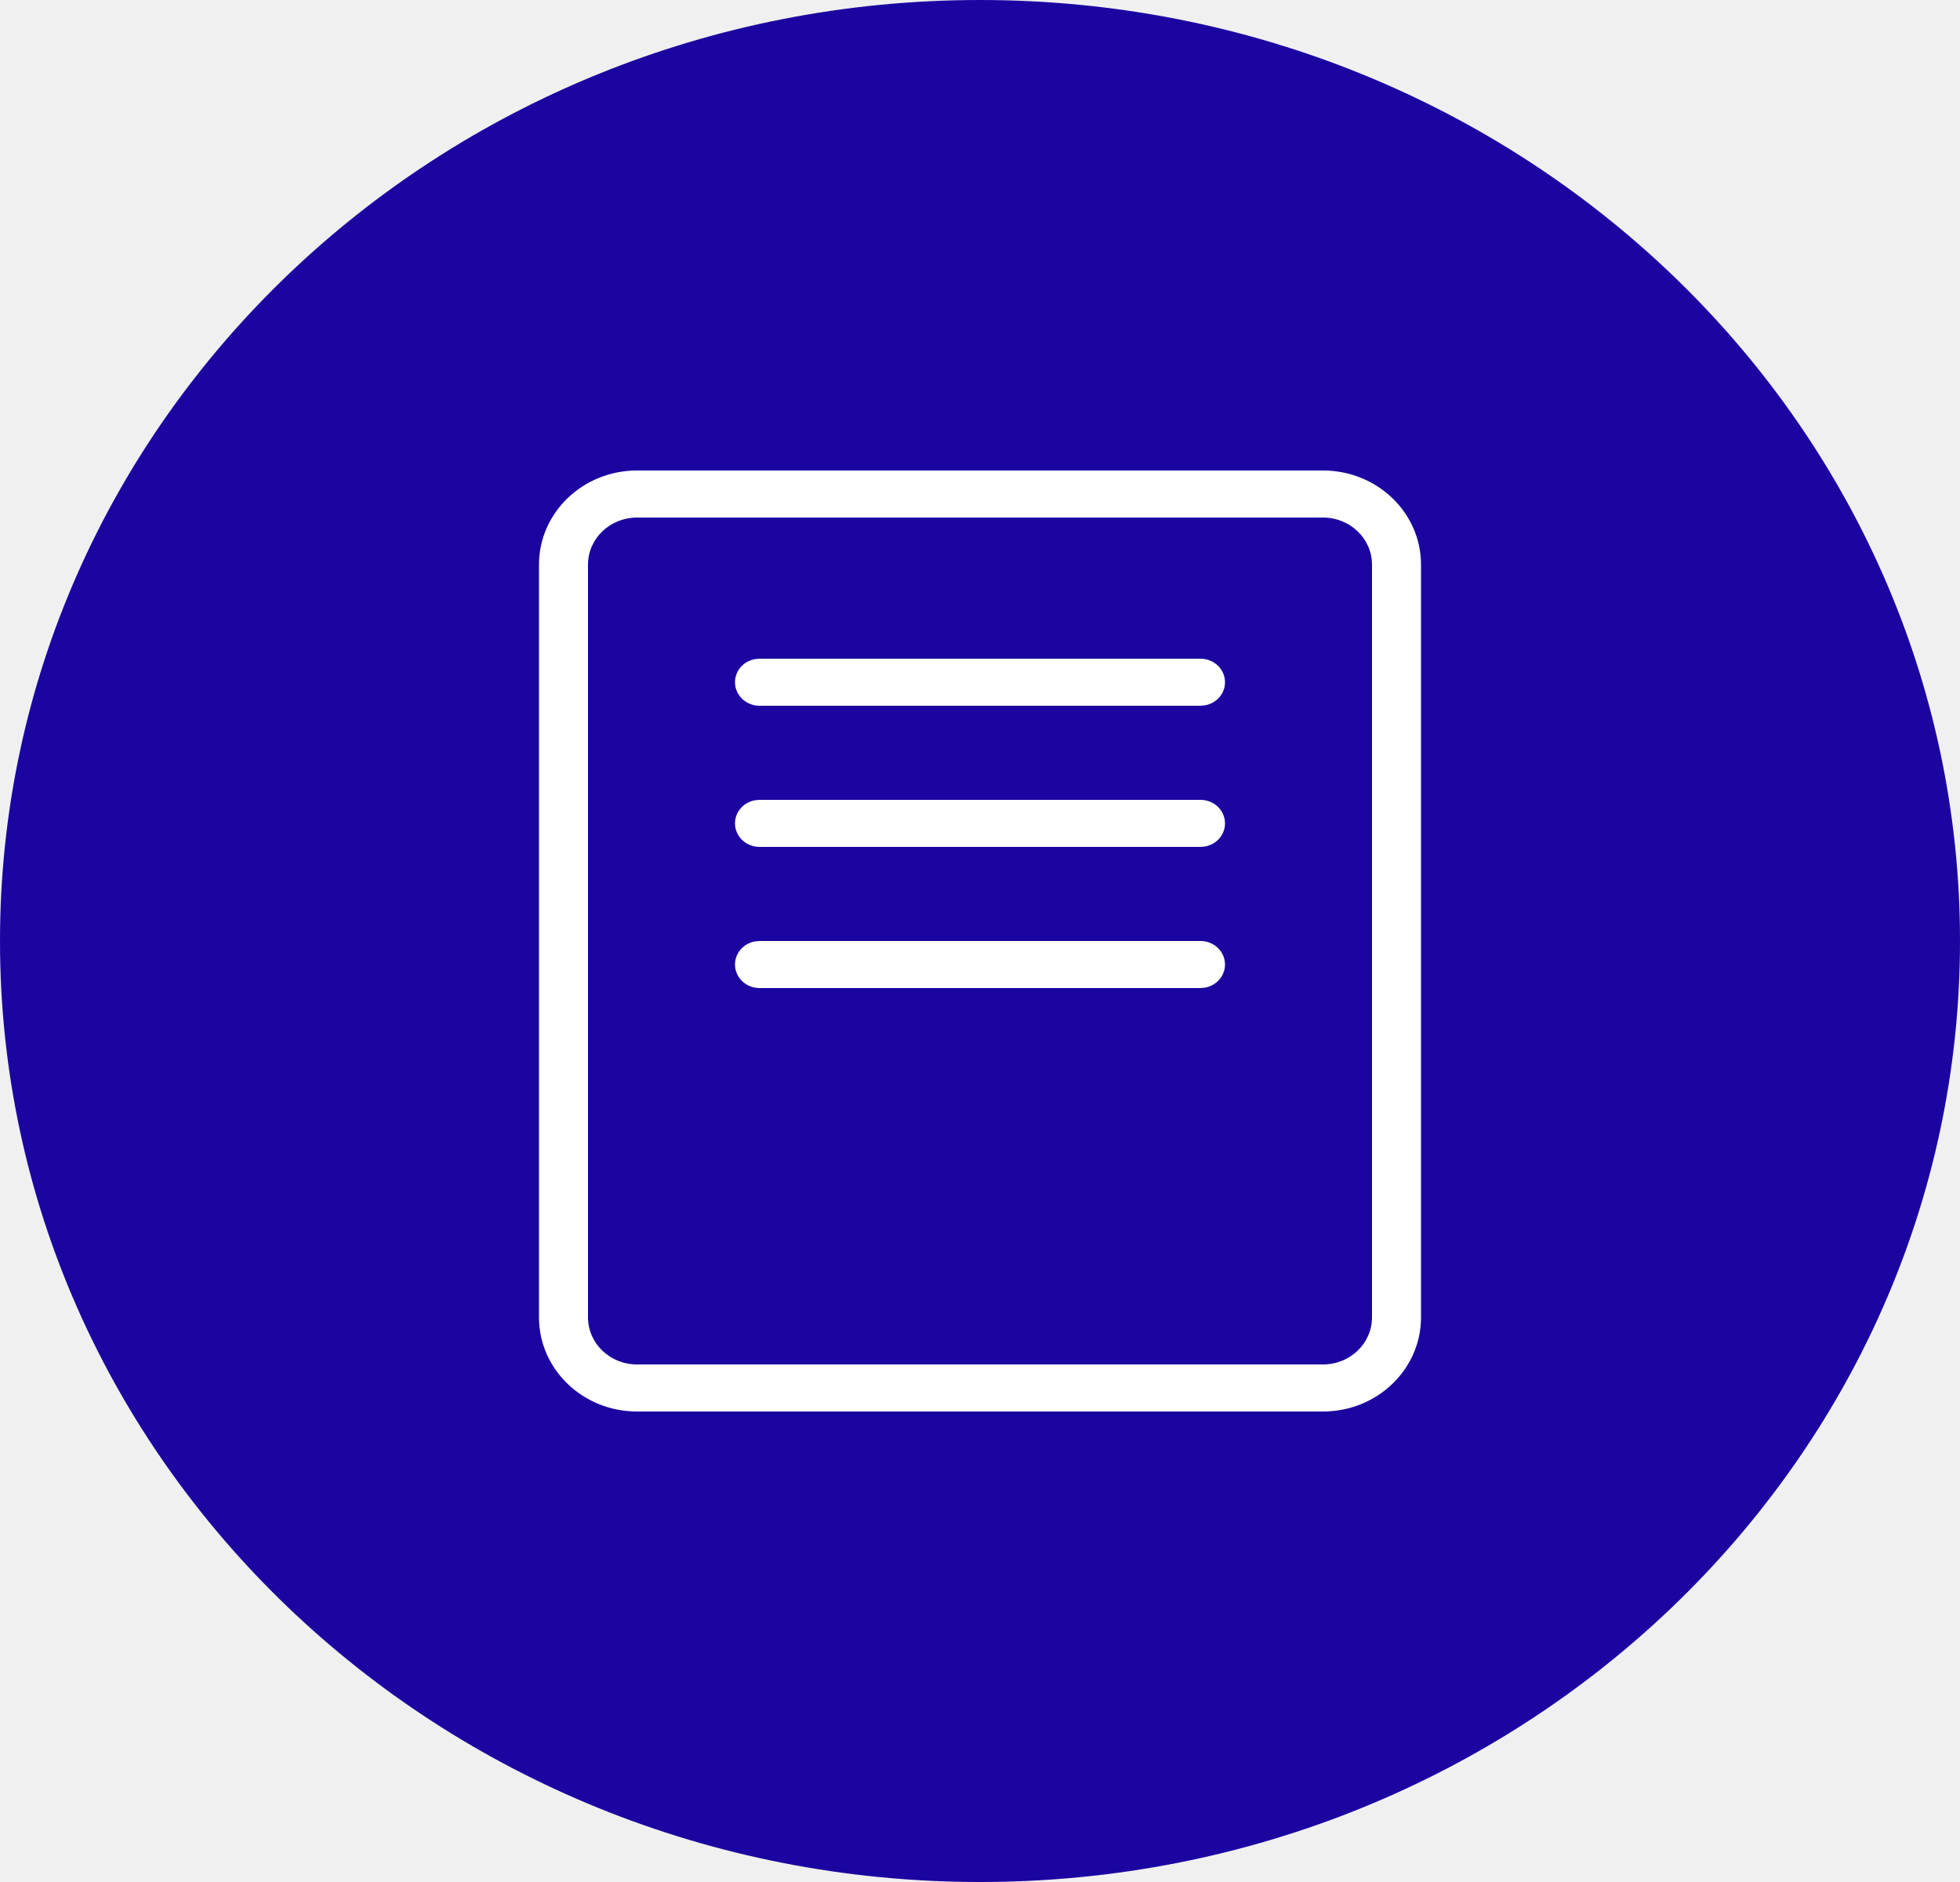
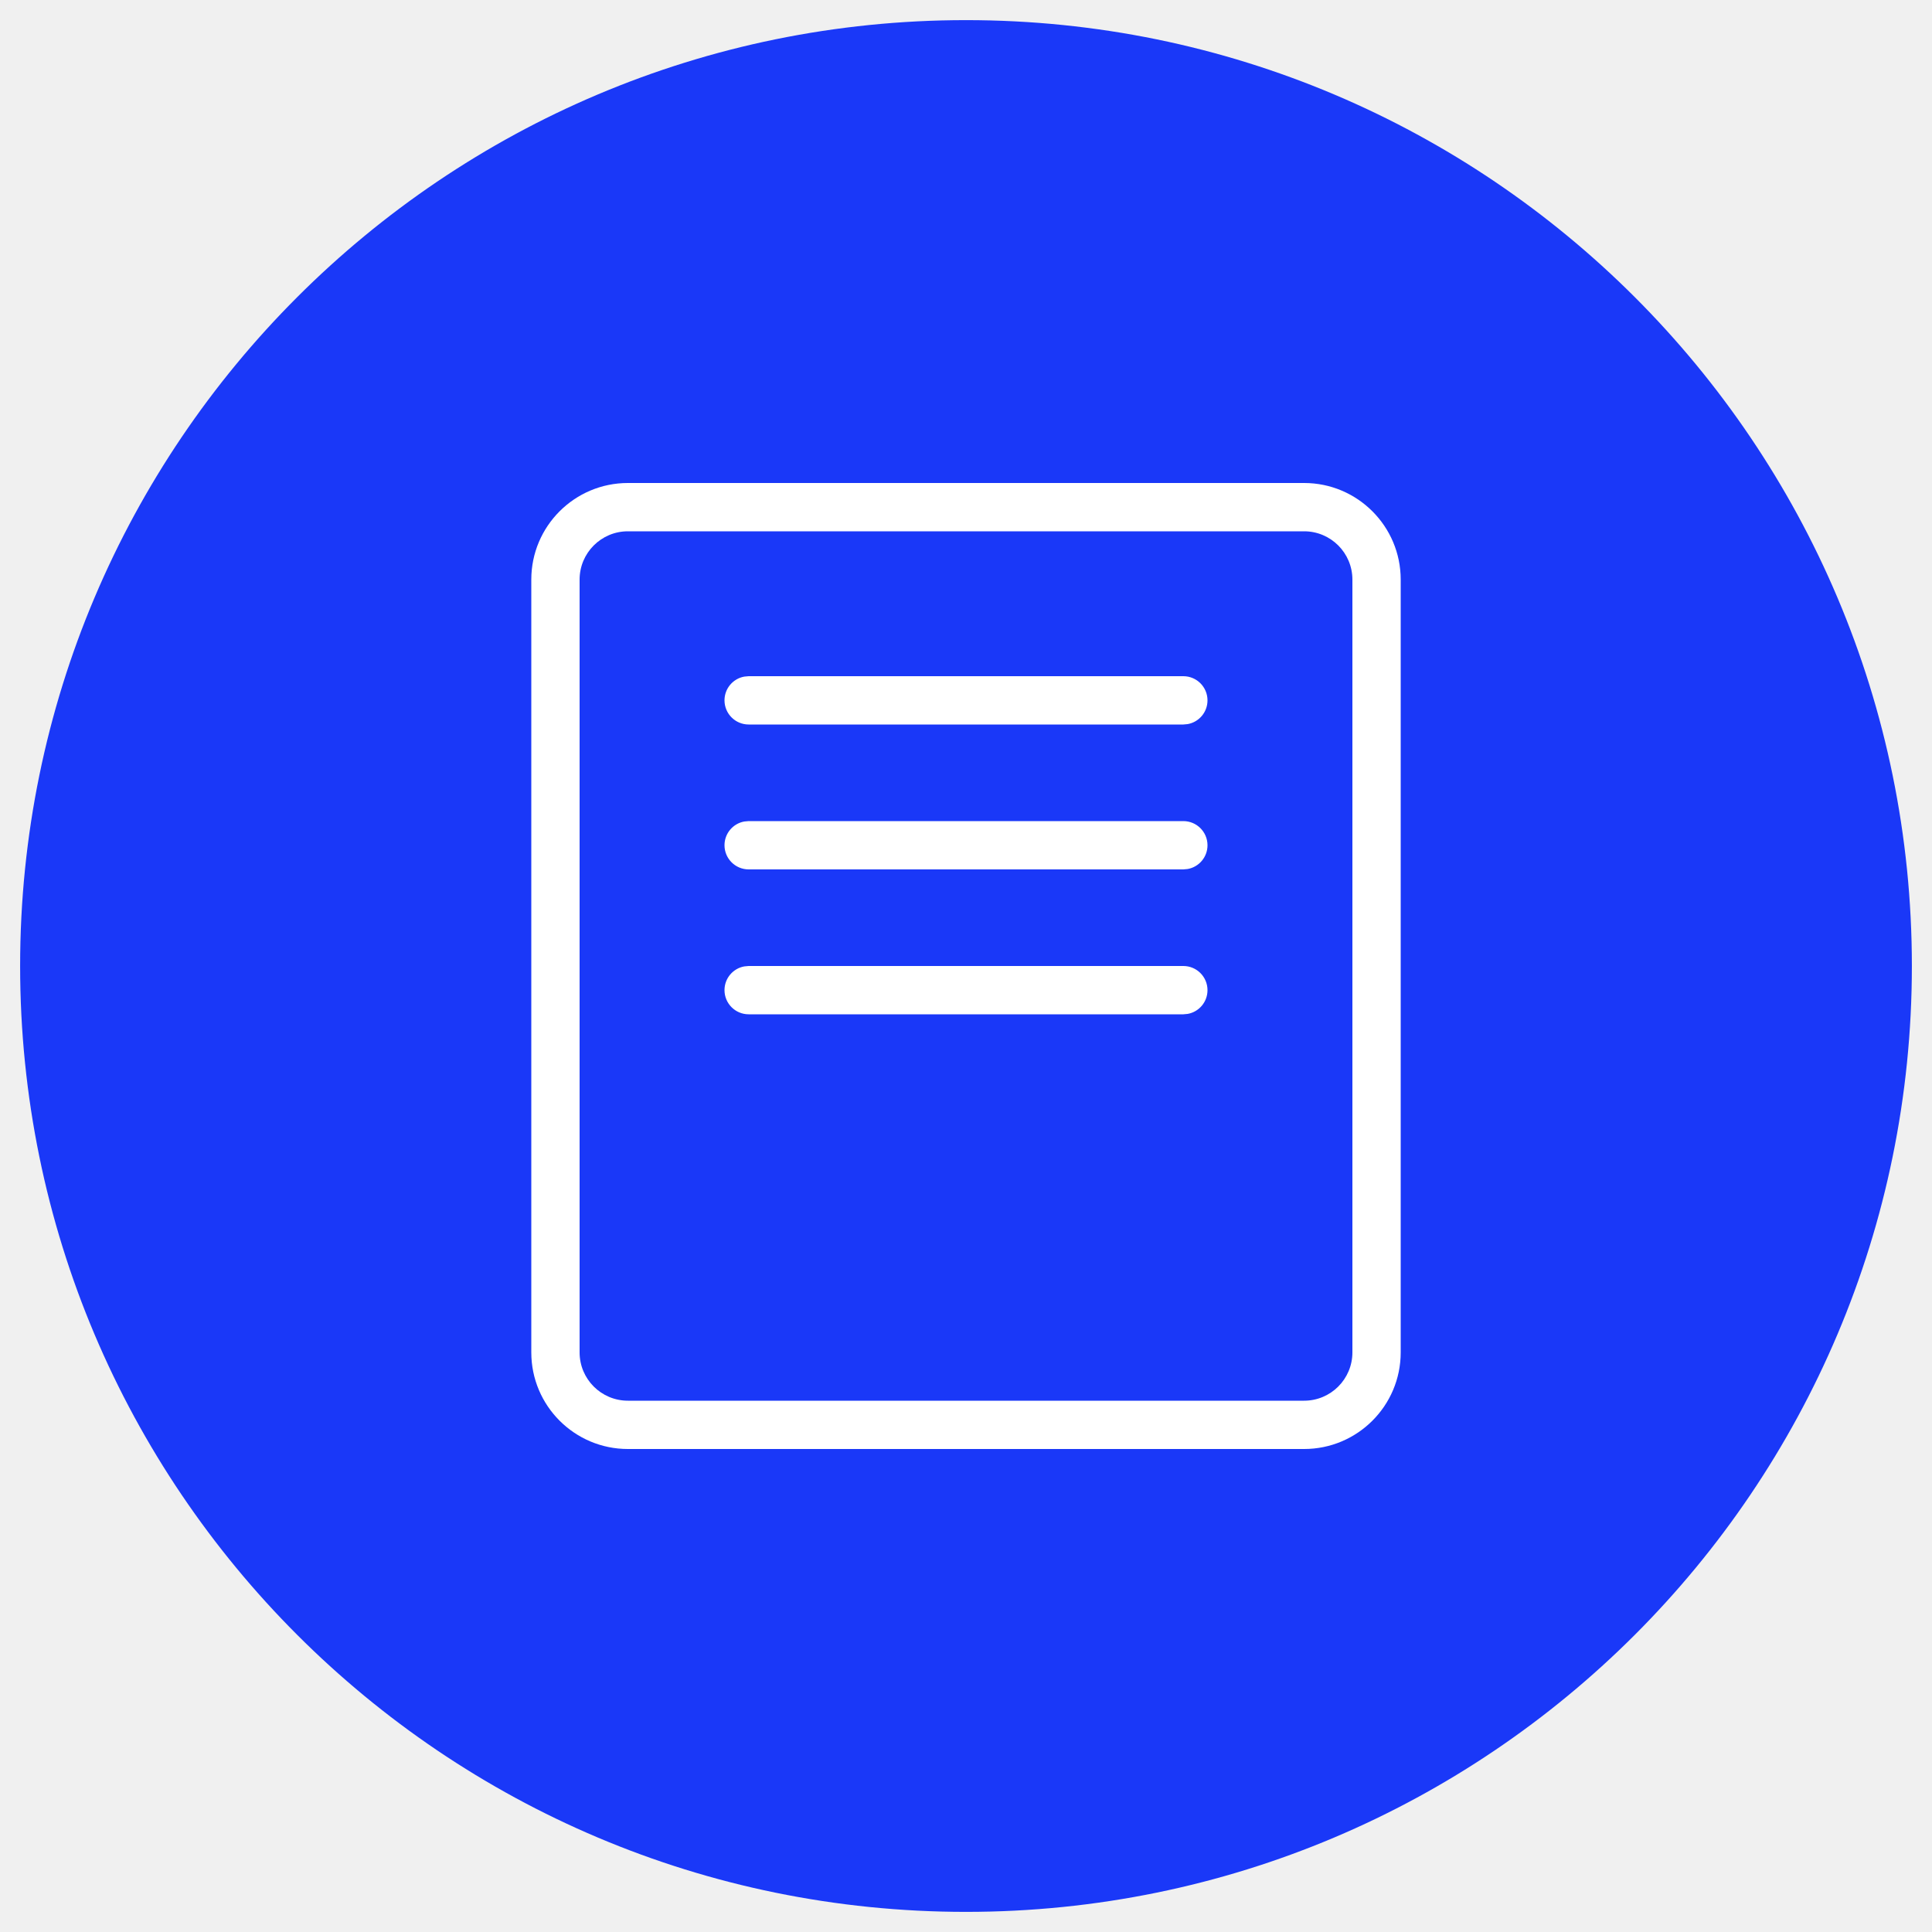
- <svg xmlns="http://www.w3.org/2000/svg" xmlns:xlink="http://www.w3.org/1999/xlink" width="50px" height="48px" viewBox="0 0 50 48" version="1.1">
-   <defs>
-     <path d="M25 48C38.807 48 50 37.255 50 24C50 10.745 38.807 0 25 0C11.193 0 0 10.745 0 24C0 37.255 11.193 48 25 48Z" id="path_1" />
-     <clipPath id="clip_1">
-       <use xlink:href="#path_1" />
-     </clipPath>
-   </defs>
-   <g id="Button/Refresh-Copy-6">
-     <g id="Setup/Icon-Button/Outline">
-       <g id="Oval">
-         <g clip-path="url(#clip_1)">
-           <use xlink:href="#path_1" fill="#1b05a1" />
+ <svg xmlns="http://www.w3.org/2000/svg" width="48" height="48" viewBox="0 0 48 48">
+   <g fill="none" fill-rule="evenodd">
+     <g>
+       <g>
+         <g>
+           <g>
+             <g>
+               <g fill="#1A38F8" transform="translate(-146 -248) translate(96 160) translate(32 88) translate(18)">
+                 <circle cx="24" cy="24" r="23.5" />
+               </g>
+               <g fill="#FFF">
+                 <path d="M22.8 2.4c1.325 0 2.4 1.075 2.4 2.4V24c0 1.325-1.075 2.4-2.4 2.4H6c-1.325 0-2.4-1.075-2.4-2.4V4.8c0-1.325 1.075-2.4 2.4-2.4zm0 1.2H6c-.663 0-1.2.537-1.2 1.2V24c0 .663.537 1.2 1.2 1.2h16.8c.663 0 1.2-.537 1.2-1.2V4.8c0-.663-.537-1.2-1.2-1.2zm-3 10.8c.331 0 .6.269.6.6 0 .295-.212.54-.492.59l-.108.01H9c-.331 0-.6-.269-.6-.6 0-.295.212-.54.492-.59L9 14.4h10.8zm0-3.6c.331 0 .6.269.6.6 0 .295-.212.54-.492.59L19.8 12H9c-.331 0-.6-.269-.6-.6 0-.295.212-.54.492-.59L9 10.8h10.8zm0-3.6c.331 0 .6.269.6.6 0 .295-.212.54-.492.59l-.108.01H9c-.331 0-.6-.269-.6-.6 0-.295.212-.54.492-.59L9 7.2h10.8z" transform="translate(-146 -248) translate(96 160) translate(32 88) translate(18) translate(9.6 9.6)" />
+               </g>
+             </g>
+           </g>
        </g>
      </g>
    </g>
-     <g id="Icon/Arrow-Left" transform="translate(10 9.6)">
-       <path d="M20 0L2.5 0C1.119 0 0 1.075 0 2.4L0 21.6C0 22.925 1.119 24 2.5 24L20 24C21.381 24 22.5 22.925 22.5 21.6L22.5 2.4C22.5 1.075 21.381 0 20 0ZM20 1.2C20.69 1.2 21.25 1.737 21.25 2.4L21.25 21.6C21.25 22.263 20.69 22.8 20 22.8L2.5 22.8C1.81 22.8 1.25 22.263 1.25 21.6L1.25 2.4C1.25 1.737 1.81 1.2 2.5 1.2L20 1.2ZM16.875 4.8C17.22 4.8 17.5 5.069 17.5 5.4C17.5 5.695 17.279 5.94 16.987 5.99L16.875 6L5.625 6C5.28 6 5 5.731 5 5.4C5 5.105 5.221 4.86 5.513 4.81L5.625 4.8L16.875 4.8ZM17.5 9C17.5 8.669 17.22 8.4 16.875 8.4L5.625 8.4L5.513 8.41C5.221 8.46 5 8.705 5 9C5 9.331 5.28 9.6 5.625 9.6L16.875 9.6L16.987 9.59C17.279 9.54 17.5 9.295 17.5 9ZM17.5 12.6C17.5 12.269 17.22 12 16.875 12L5.625 12L5.513 12.01C5.221 12.06 5 12.305 5 12.6C5 12.931 5.28 13.2 5.625 13.2L16.875 13.2L16.987 13.19C17.279 13.139 17.5 12.895 17.5 12.6Z" transform="translate(3.75 2.4)" id="Combined-Shape" fill="#fff" fill-rule="evenodd" stroke="none" />
-     </g>
  </g>
</svg>
